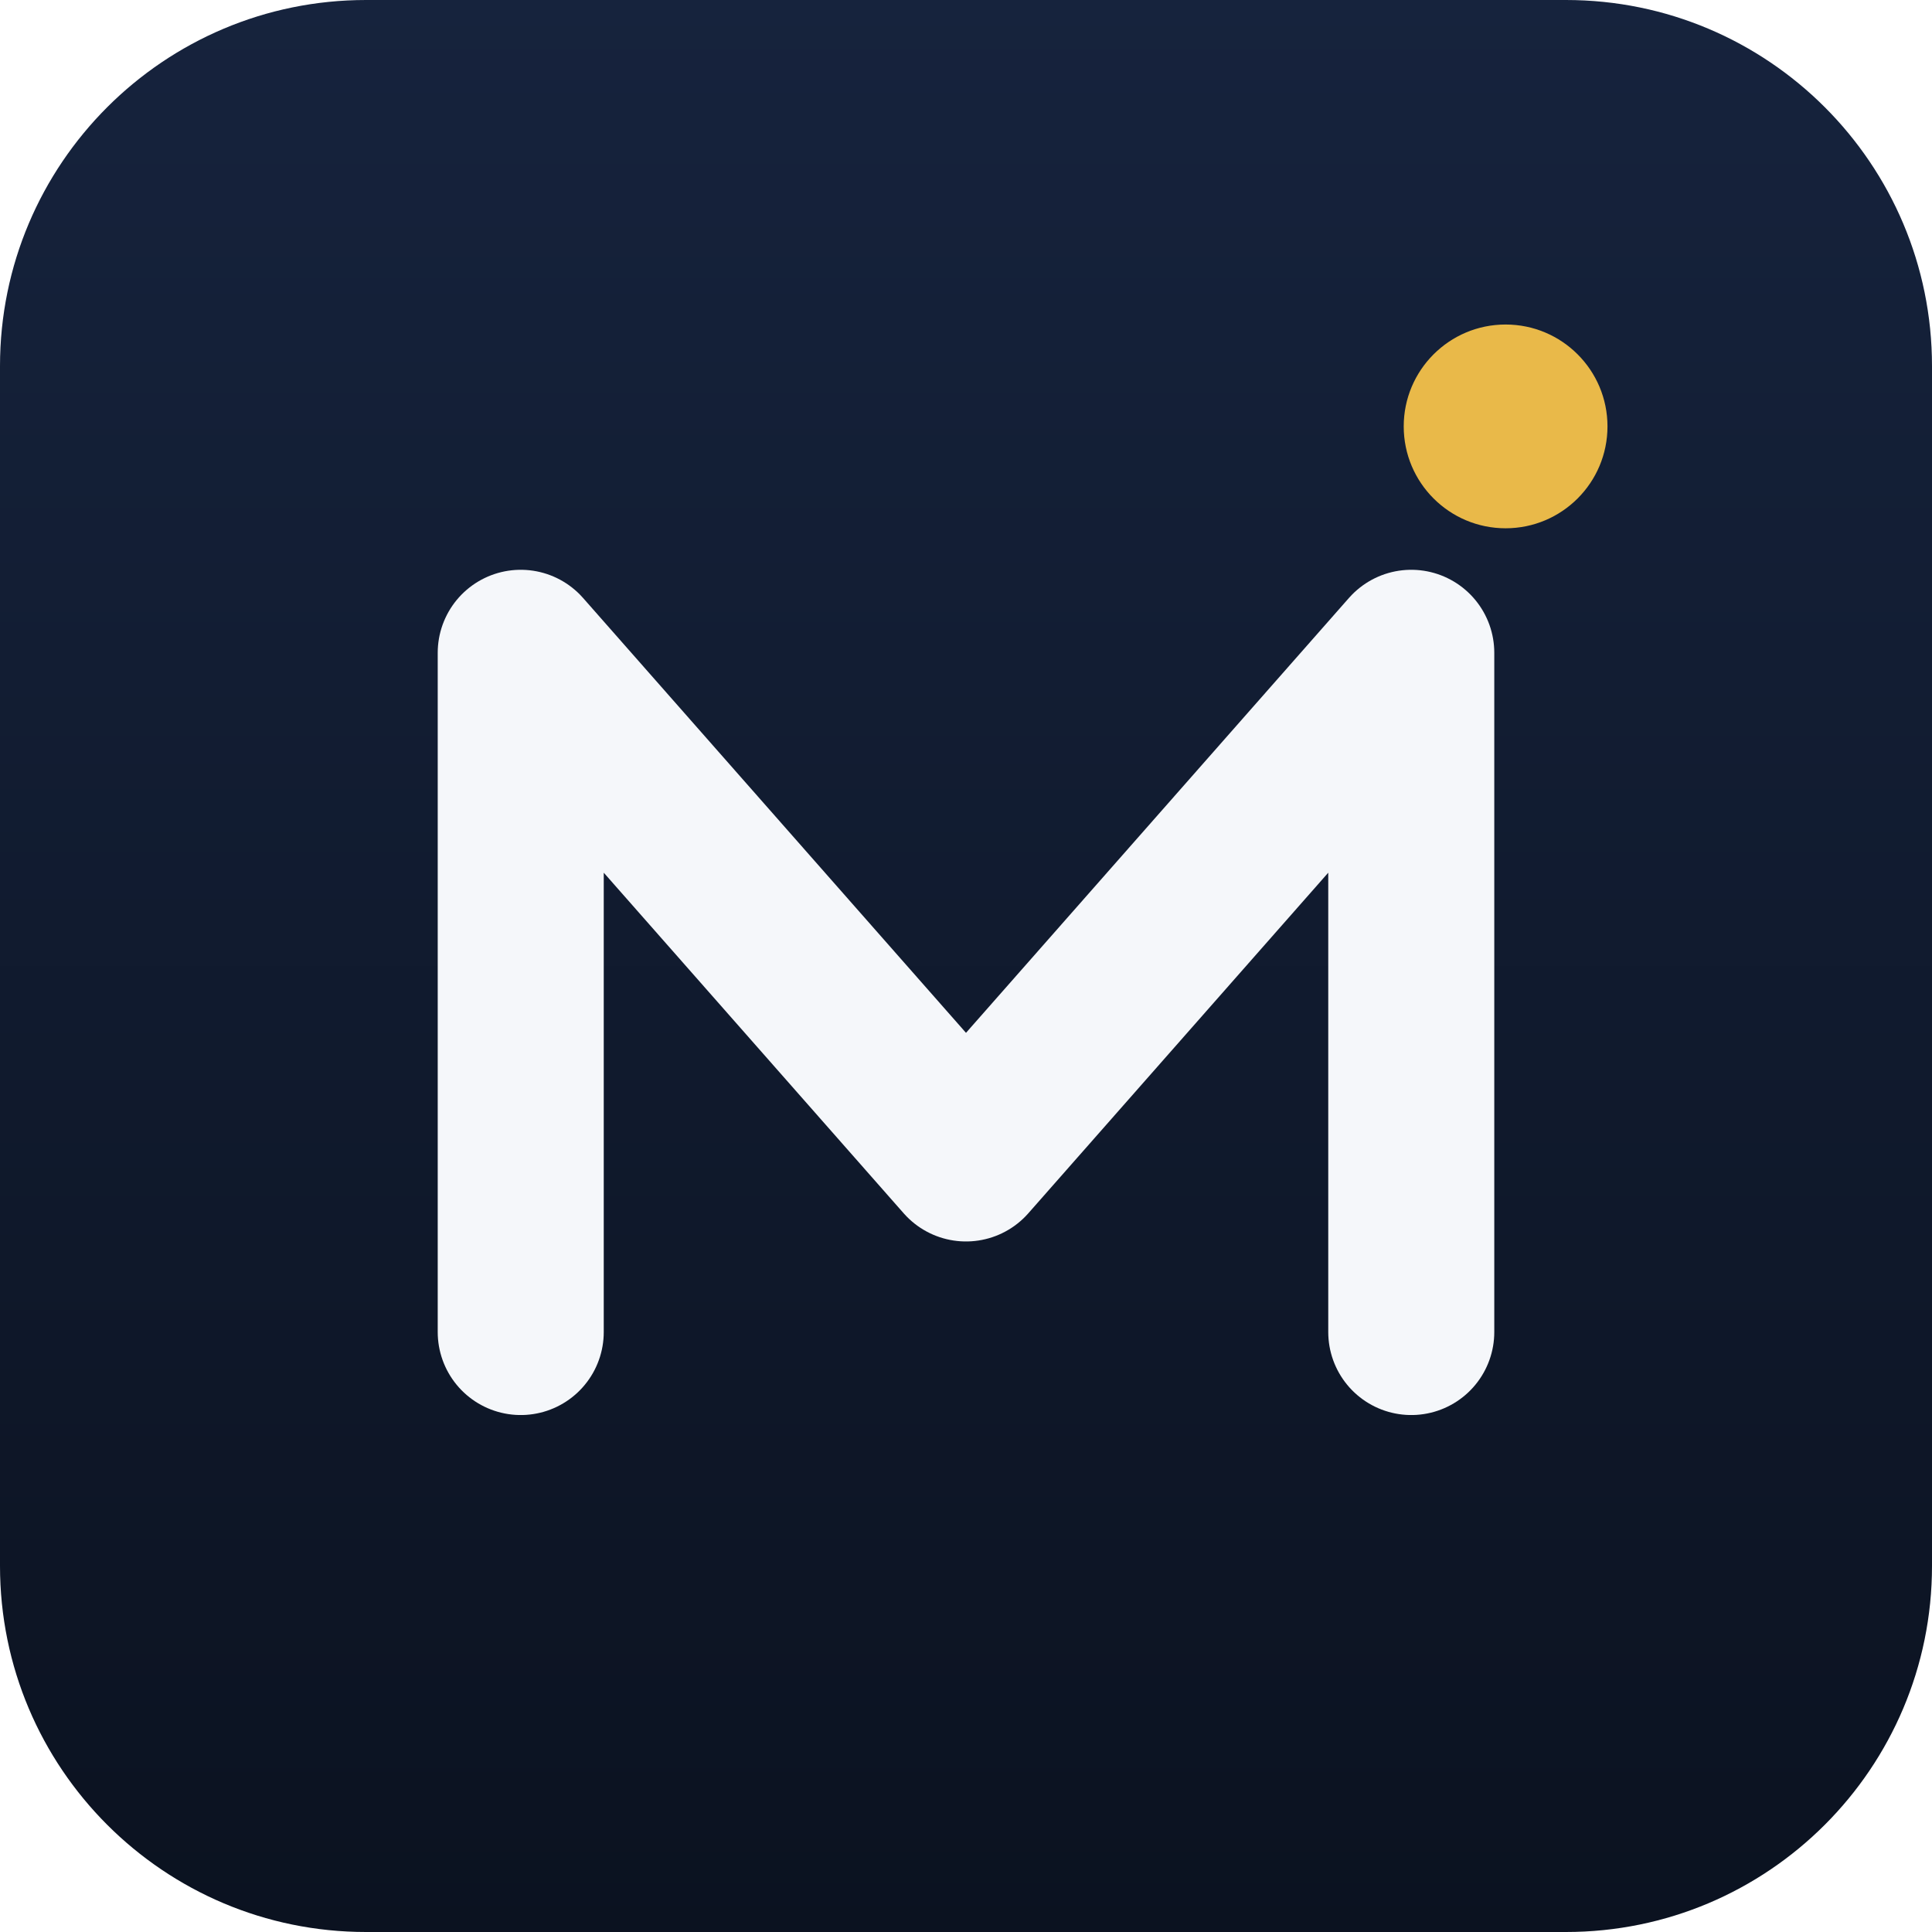
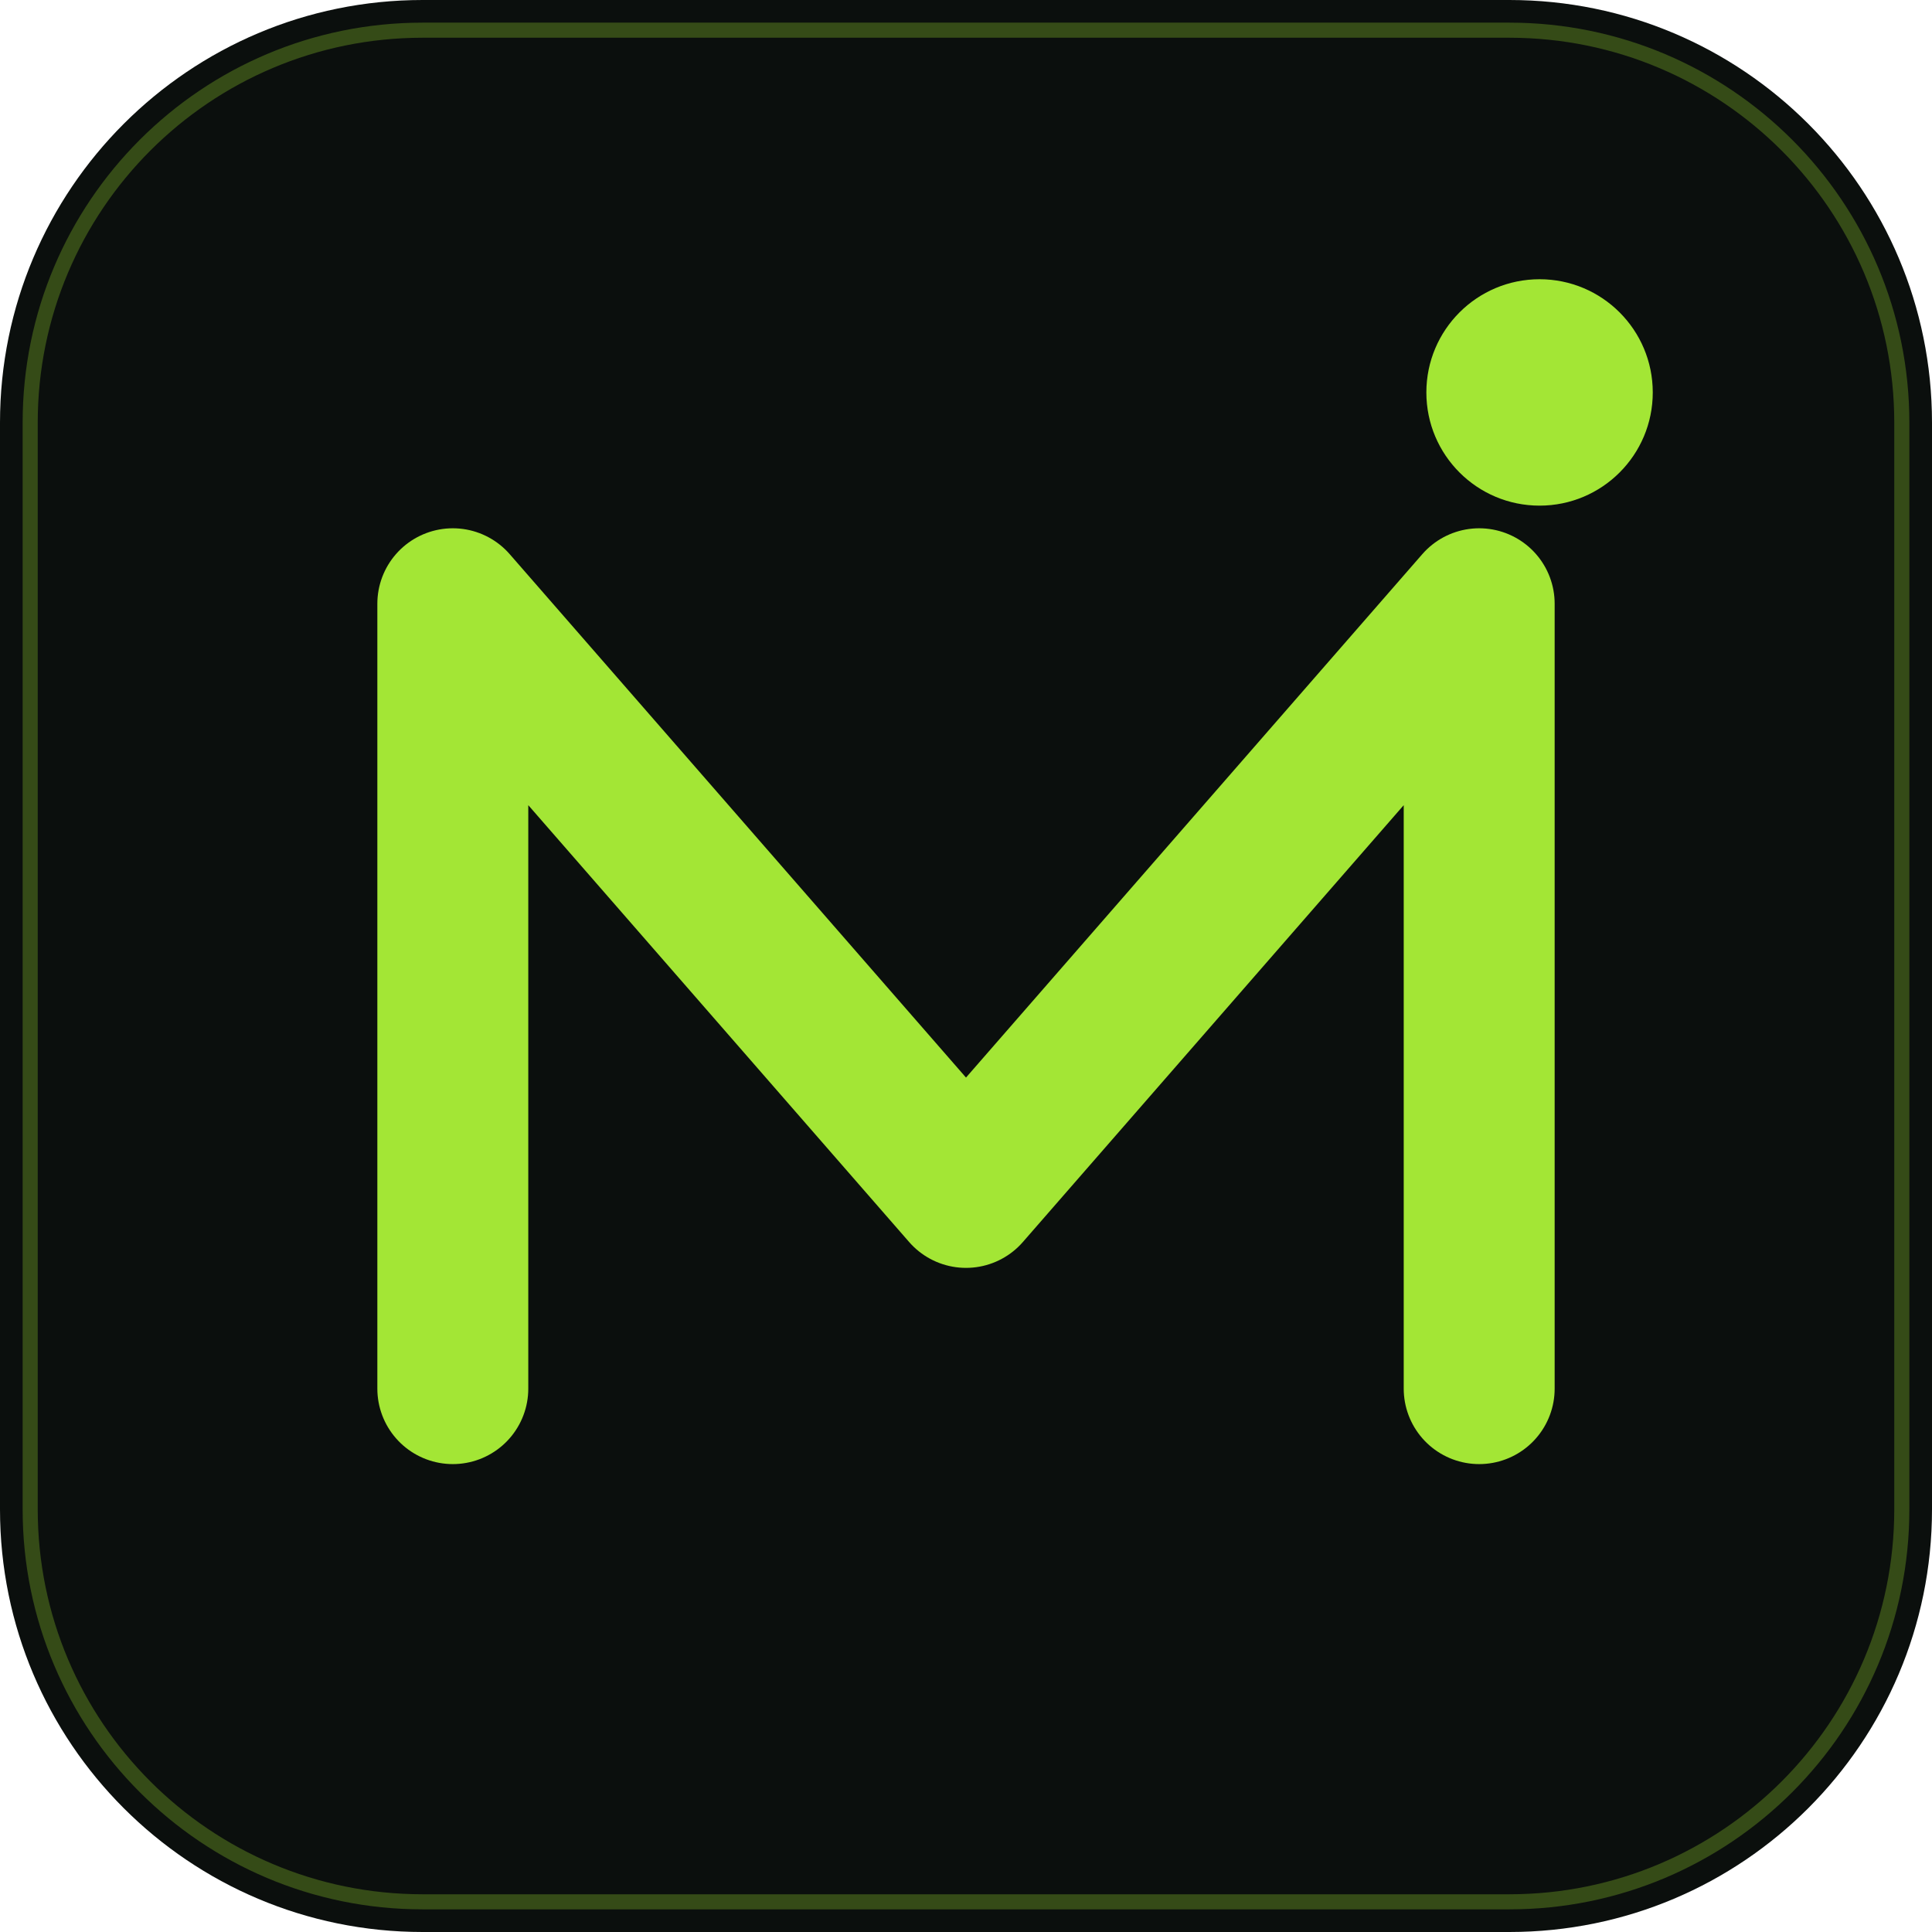
- <svg xmlns="http://www.w3.org/2000/svg" viewBox="0 0 512 512">
-   <defs>
-     <linearGradient id="bg" x1="0" y1="0" x2="0" y2="1">
-       <stop offset="0" stop-color="#16233d" />
-       <stop offset="1" stop-color="#0b1220" />
-     </linearGradient>
-   </defs>
-   <rect width="512" height="512" rx="97" fill="url(#bg)" />
-   <polyline points="138,353 138,173 256,307 374,173 374,353" fill="none" stroke="#f5f7fa" stroke-width="44" stroke-linecap="round" stroke-linejoin="round" />
-   <circle cx="399" cy="113" r="27" fill="#e9b949" />
+ <svg xmlns="http://www.w3.org/2000/svg" viewBox="0 0 512 512" role="img" aria-label="Meza">
+   <rect width="512" height="512" rx="112" fill="#0B0F0D" />
+   <rect x="8" y="8" width="496" height="496" rx="104" fill="none" stroke="#A3E635" stroke-opacity="0.28" stroke-width="4" />
+   <path d="M120 368V160L256 316L392 160V368" fill="none" stroke="#A3E635" stroke-width="40" stroke-linecap="round" stroke-linejoin="round" />
+   <circle cx="408" cy="104" r="30" fill="#A3E635" />
</svg>
